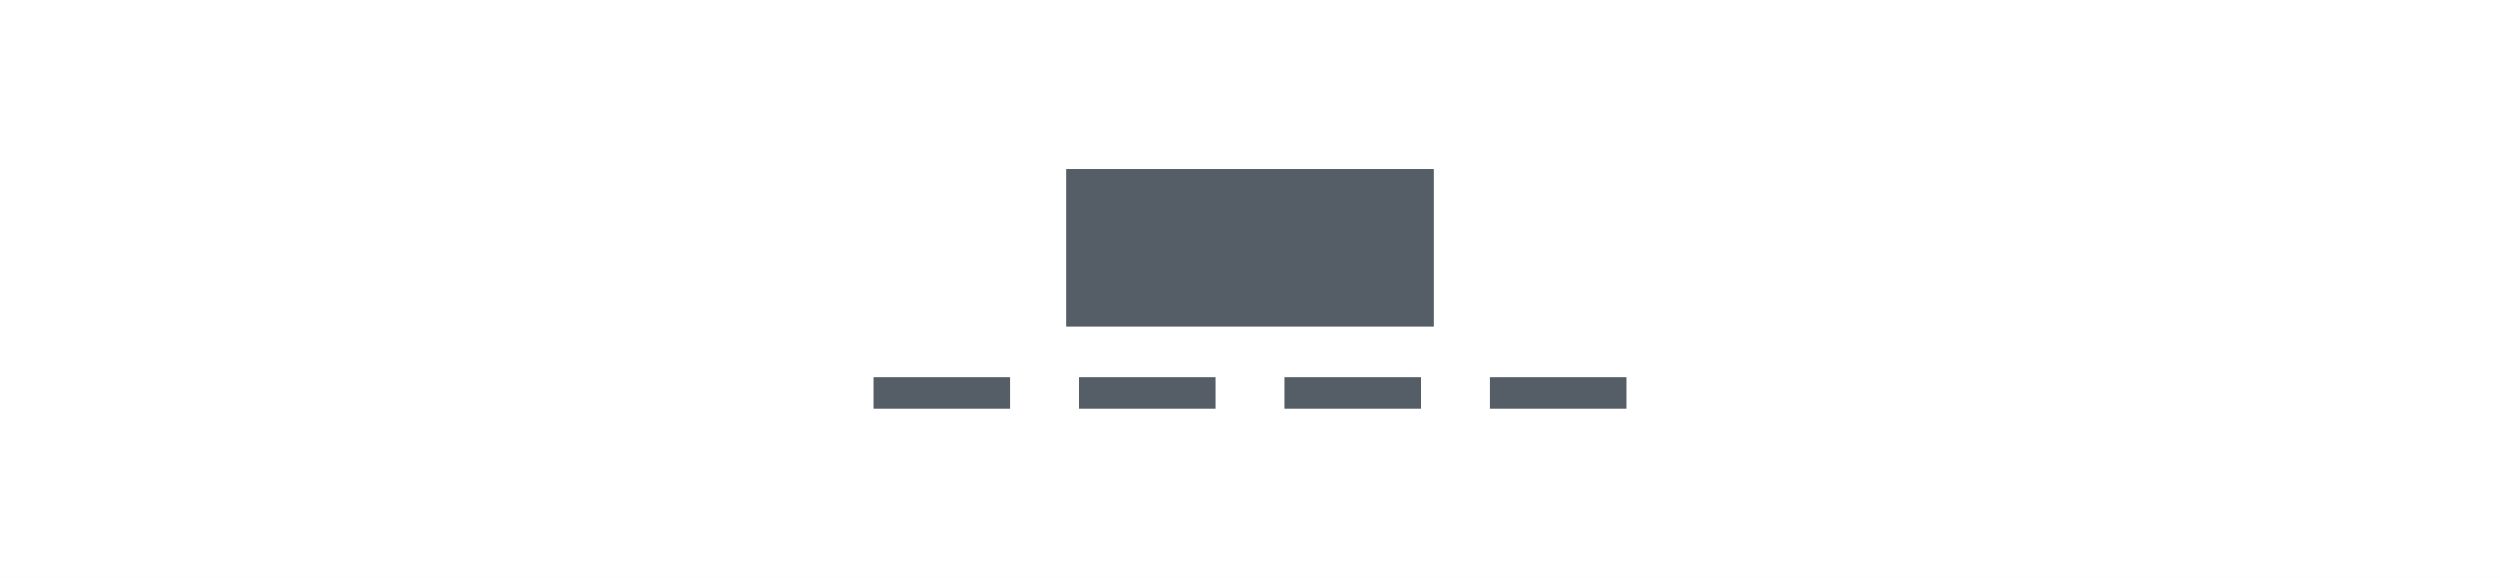
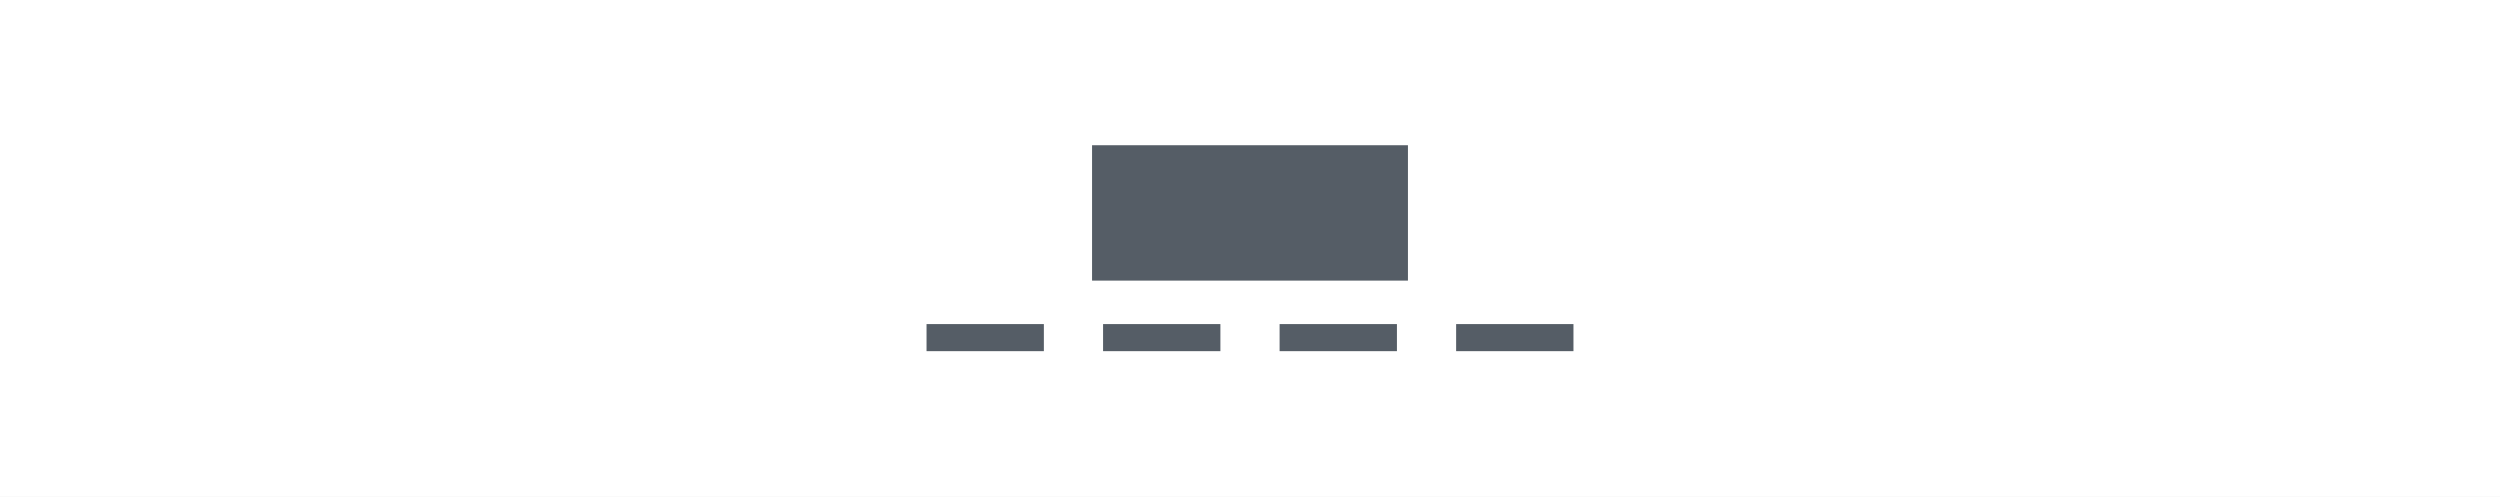
- <svg xmlns="http://www.w3.org/2000/svg" height="110" viewBox="0 0 476 110" width="476">
+ <svg xmlns="http://www.w3.org/2000/svg" height="110" viewBox="0 0 554 110" width="554">
  <g fill="none" fill-rule="evenodd">
-     <path d="m0 0h476v110h-476z" fill="#fff" />
-     <path d="m0 0h476v110h-476z" fill="#fff" />
+     <path d="m0 0h554v110h-554z" fill="#fff" />
+     <path d="m0 0h554v110h-554z" fill="#fff" />
    <g fill="#555d66">
-       <path d="m203 32.183h70v30h-70z" />
-       <path d="m283.679 71.817h26v6h-26z" />
-       <path d="m244.56 71.817h26v6h-26z" />
-       <path d="m205.44 71.817h26v6h-26z" />
-       <path d="m166.321 71.817h26v6h-26z" />
+       <path d="m242 32.183h70v30h-70z" />
+       <path d="m322.679 71.817h26v6h-26z" />
+       <path d="m283.56 71.817h26v6h-26z" />
+       <path d="m244.44 71.817h26v6h-26z" />
+       <path d="m205.321 71.817h26v6h-26z" />
    </g>
  </g>
</svg>
